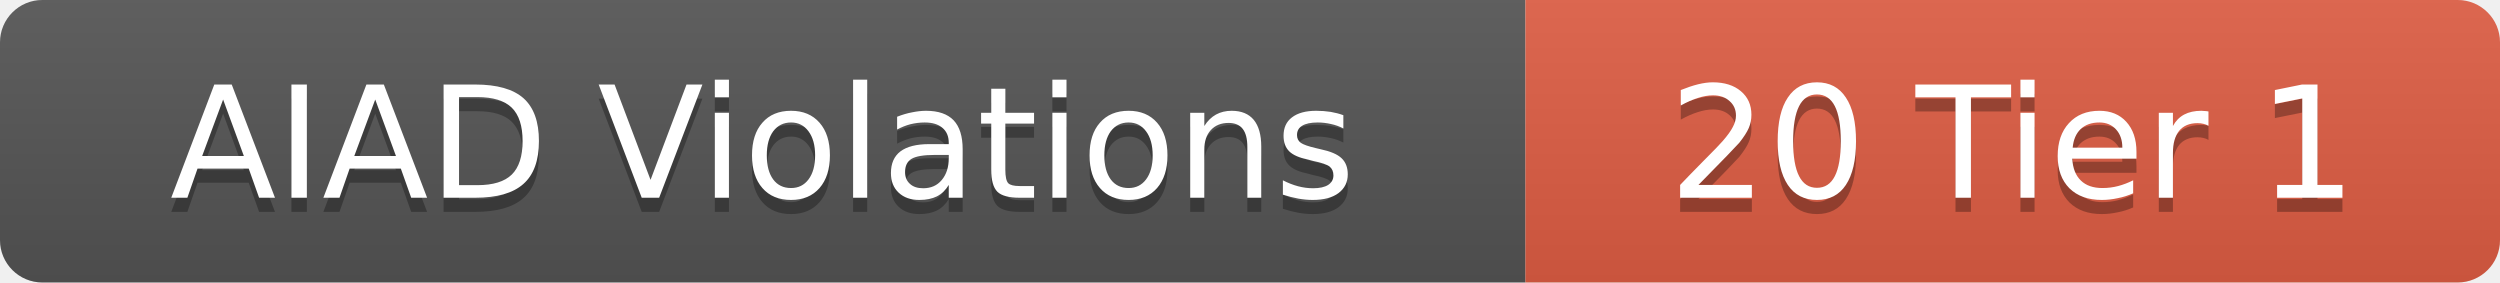
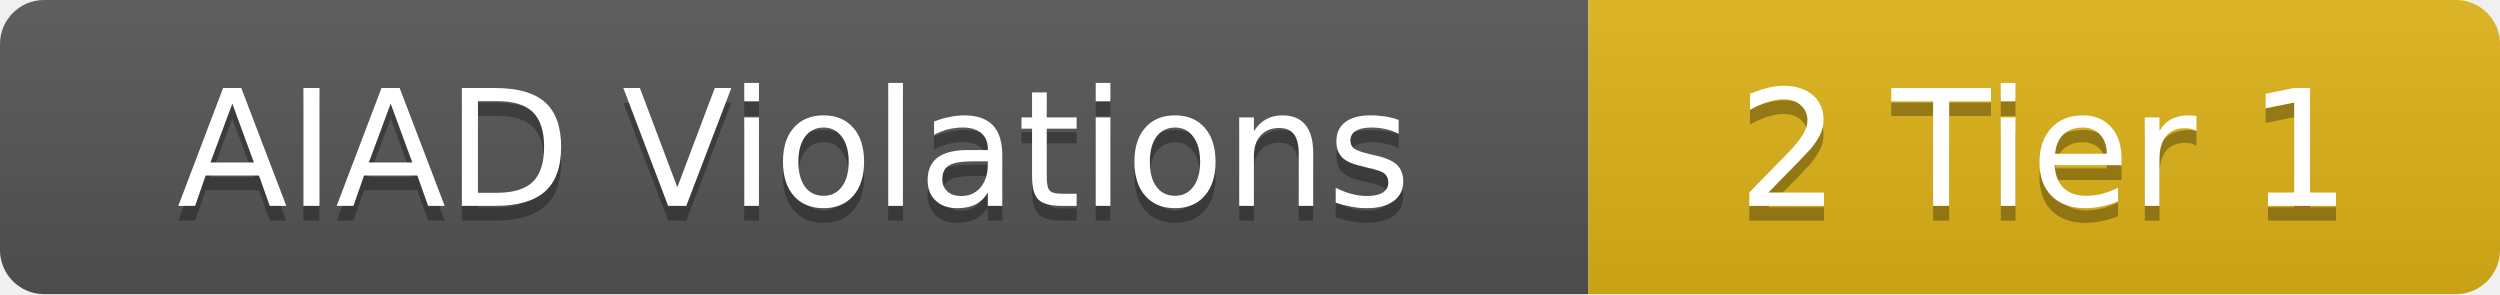
- <svg xmlns="http://www.w3.org/2000/svg" width="177" height="20" role="img" aria-label="AIAD Violations: 20 Tier 1">
+ <svg xmlns="http://www.w3.org/2000/svg" width="170" height="20" role="img" aria-label="AIAD Violations: 2 Tier 1">
  <linearGradient id="aiad-badge-g" x2="0" y2="100%">
    <stop offset="0" stop-color="#bbb" stop-opacity=".1" />
    <stop offset="1" stop-opacity=".1" />
  </linearGradient>
  <clipPath id="aiad-badge-c">
-     <rect width="177" height="20" rx="3" fill="#fff" />
+     <rect width="170" height="20" rx="3" fill="#fff" />
  </clipPath>
  <g clip-path="url(#aiad-badge-c)">
    <rect width="108" height="20" fill="#555" />
-     <rect x="108" width="69" height="20" fill="#e05d44" />
-     <rect width="177" height="20" fill="url(#aiad-badge-g)" />
+     <rect x="108" width="62" height="20" fill="#dfb317" />
+     <rect width="170" height="20" fill="url(#aiad-badge-g)" />
  </g>
  <g fill="#fff" text-anchor="middle" font-family="Verdana,Geneva,DejaVu Sans,sans-serif" font-size="11">
    <text x="54" y="15" fill="#010101" fill-opacity=".3">AIAD Violations</text>
    <text x="54" y="14">AIAD Violations</text>
-     <text x="142.5" y="15" fill="#010101" fill-opacity=".3">20 Tier 1</text>
-     <text x="142.5" y="14">20 Tier 1</text>
+     <text x="139" y="15" fill="#010101" fill-opacity=".3">2 Tier 1</text>
+     <text x="139" y="14">2 Tier 1</text>
  </g>
</svg>
